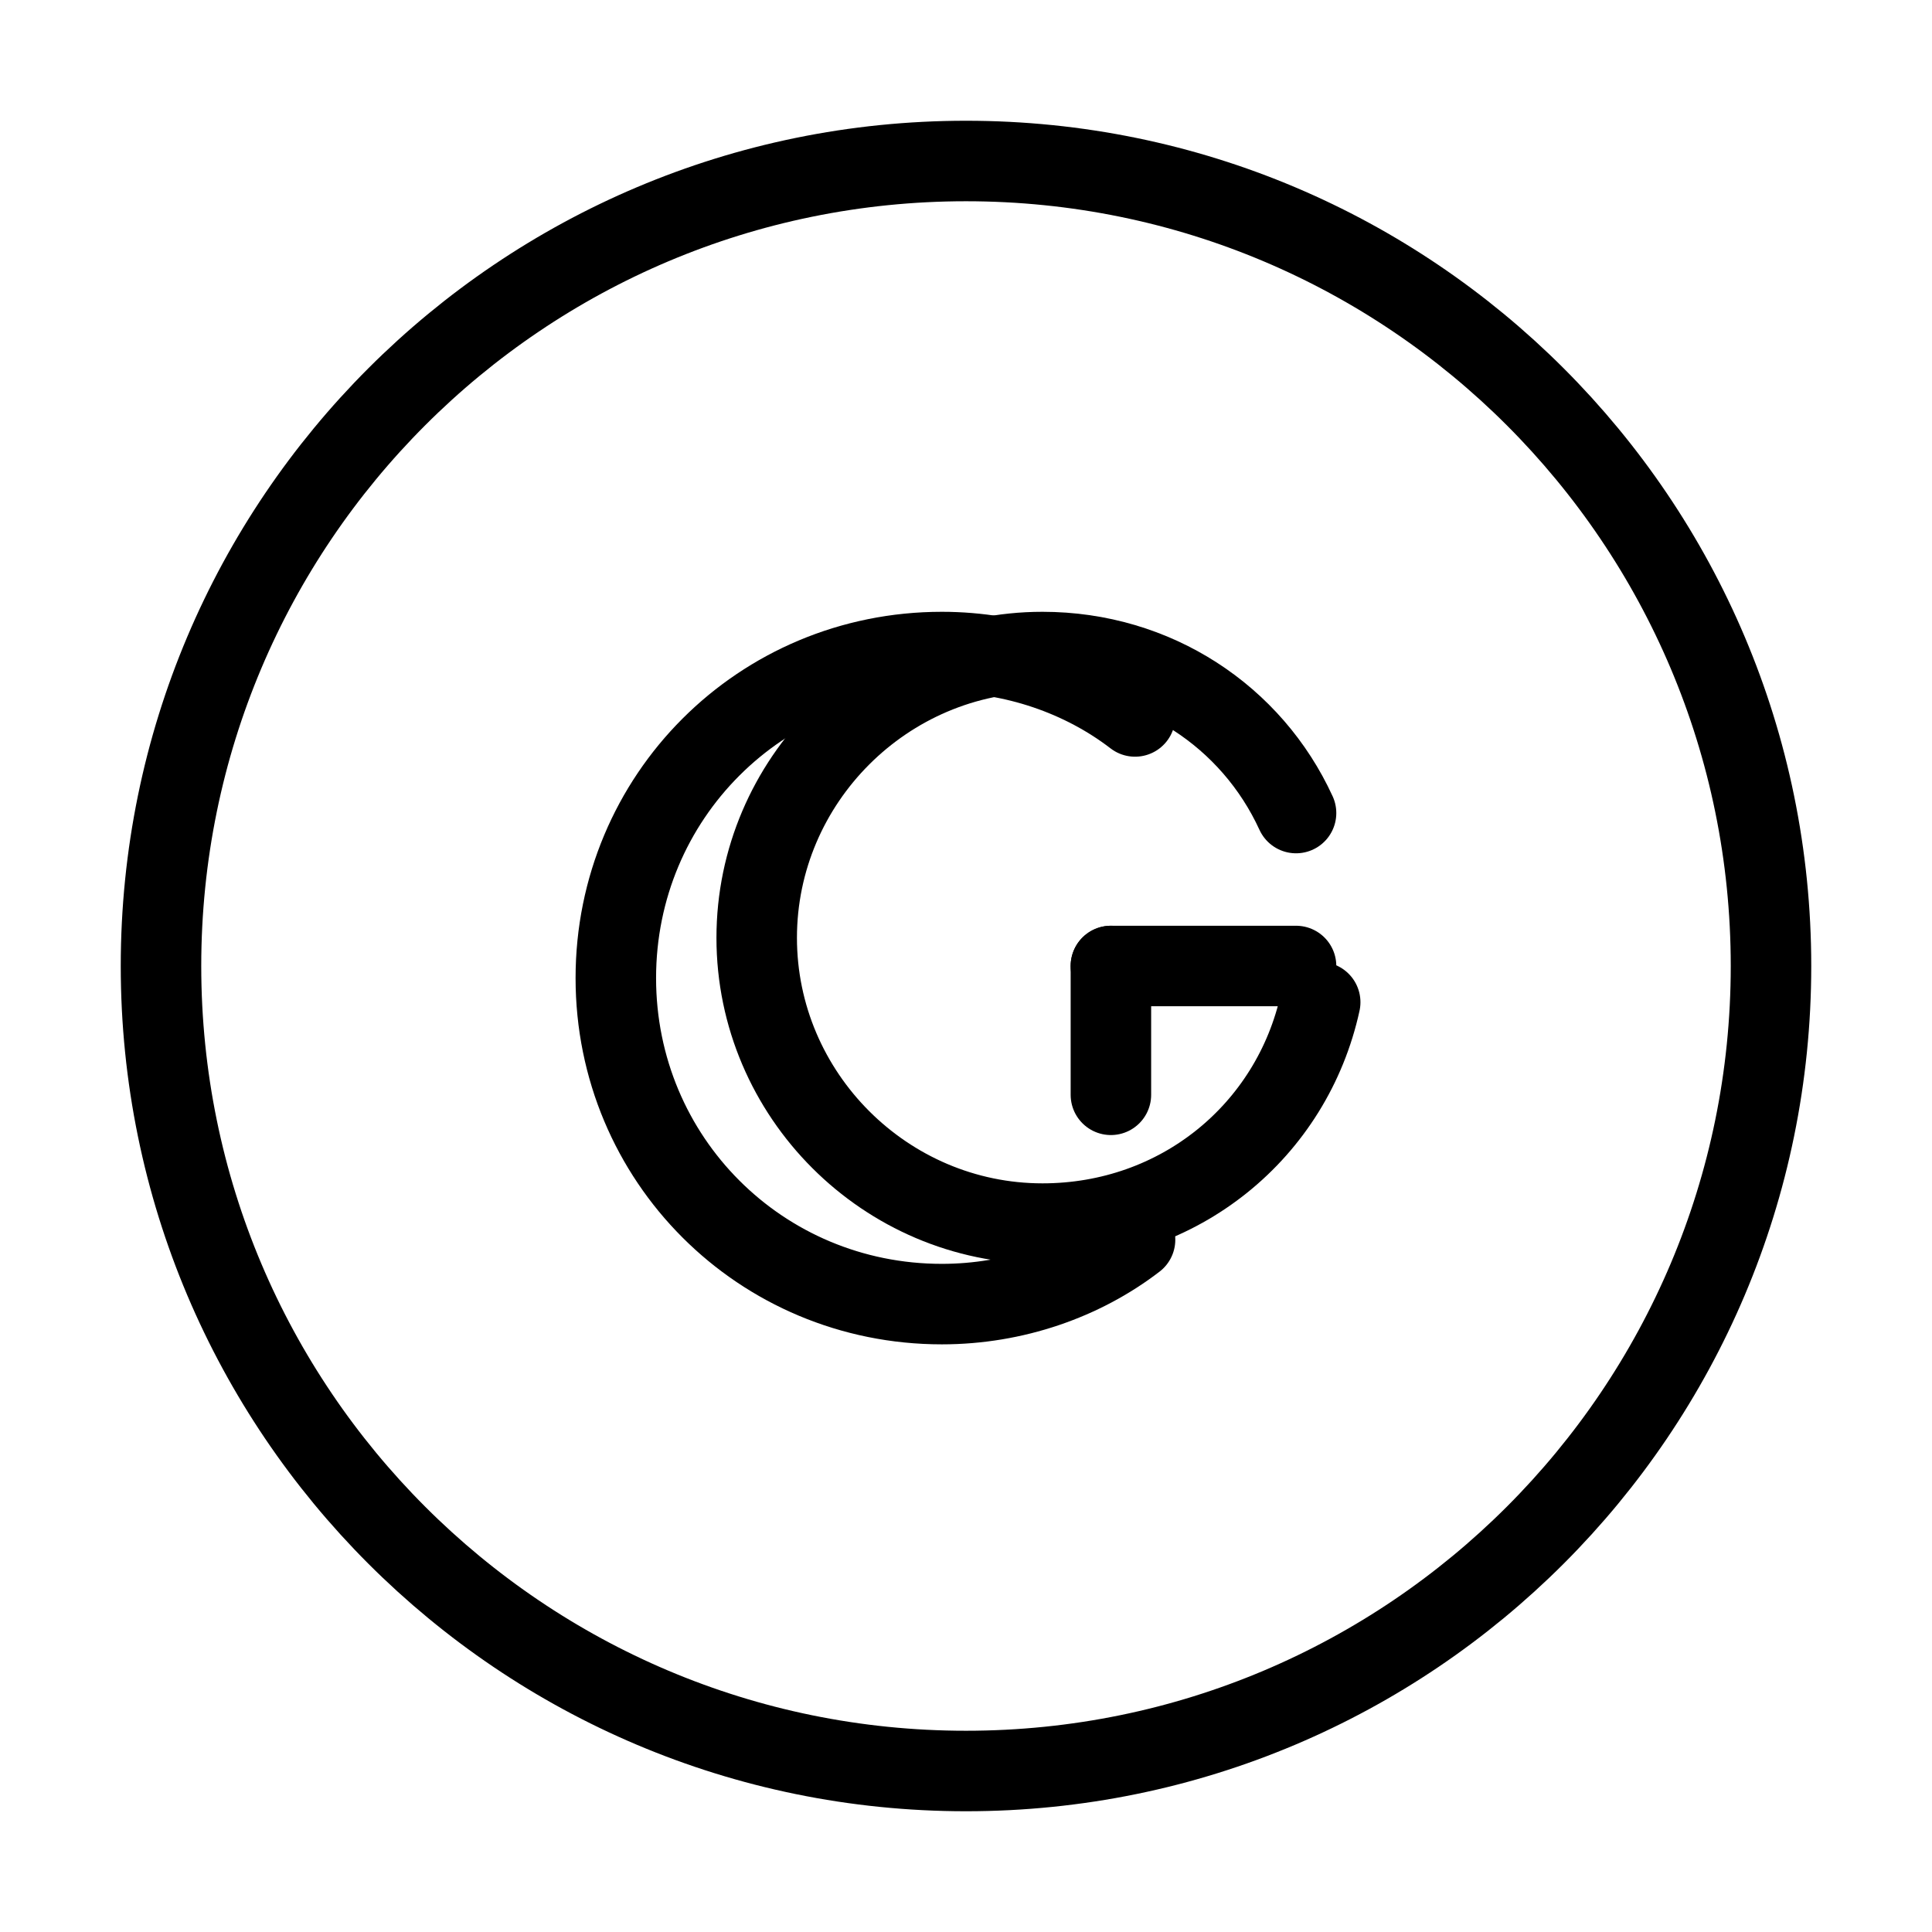
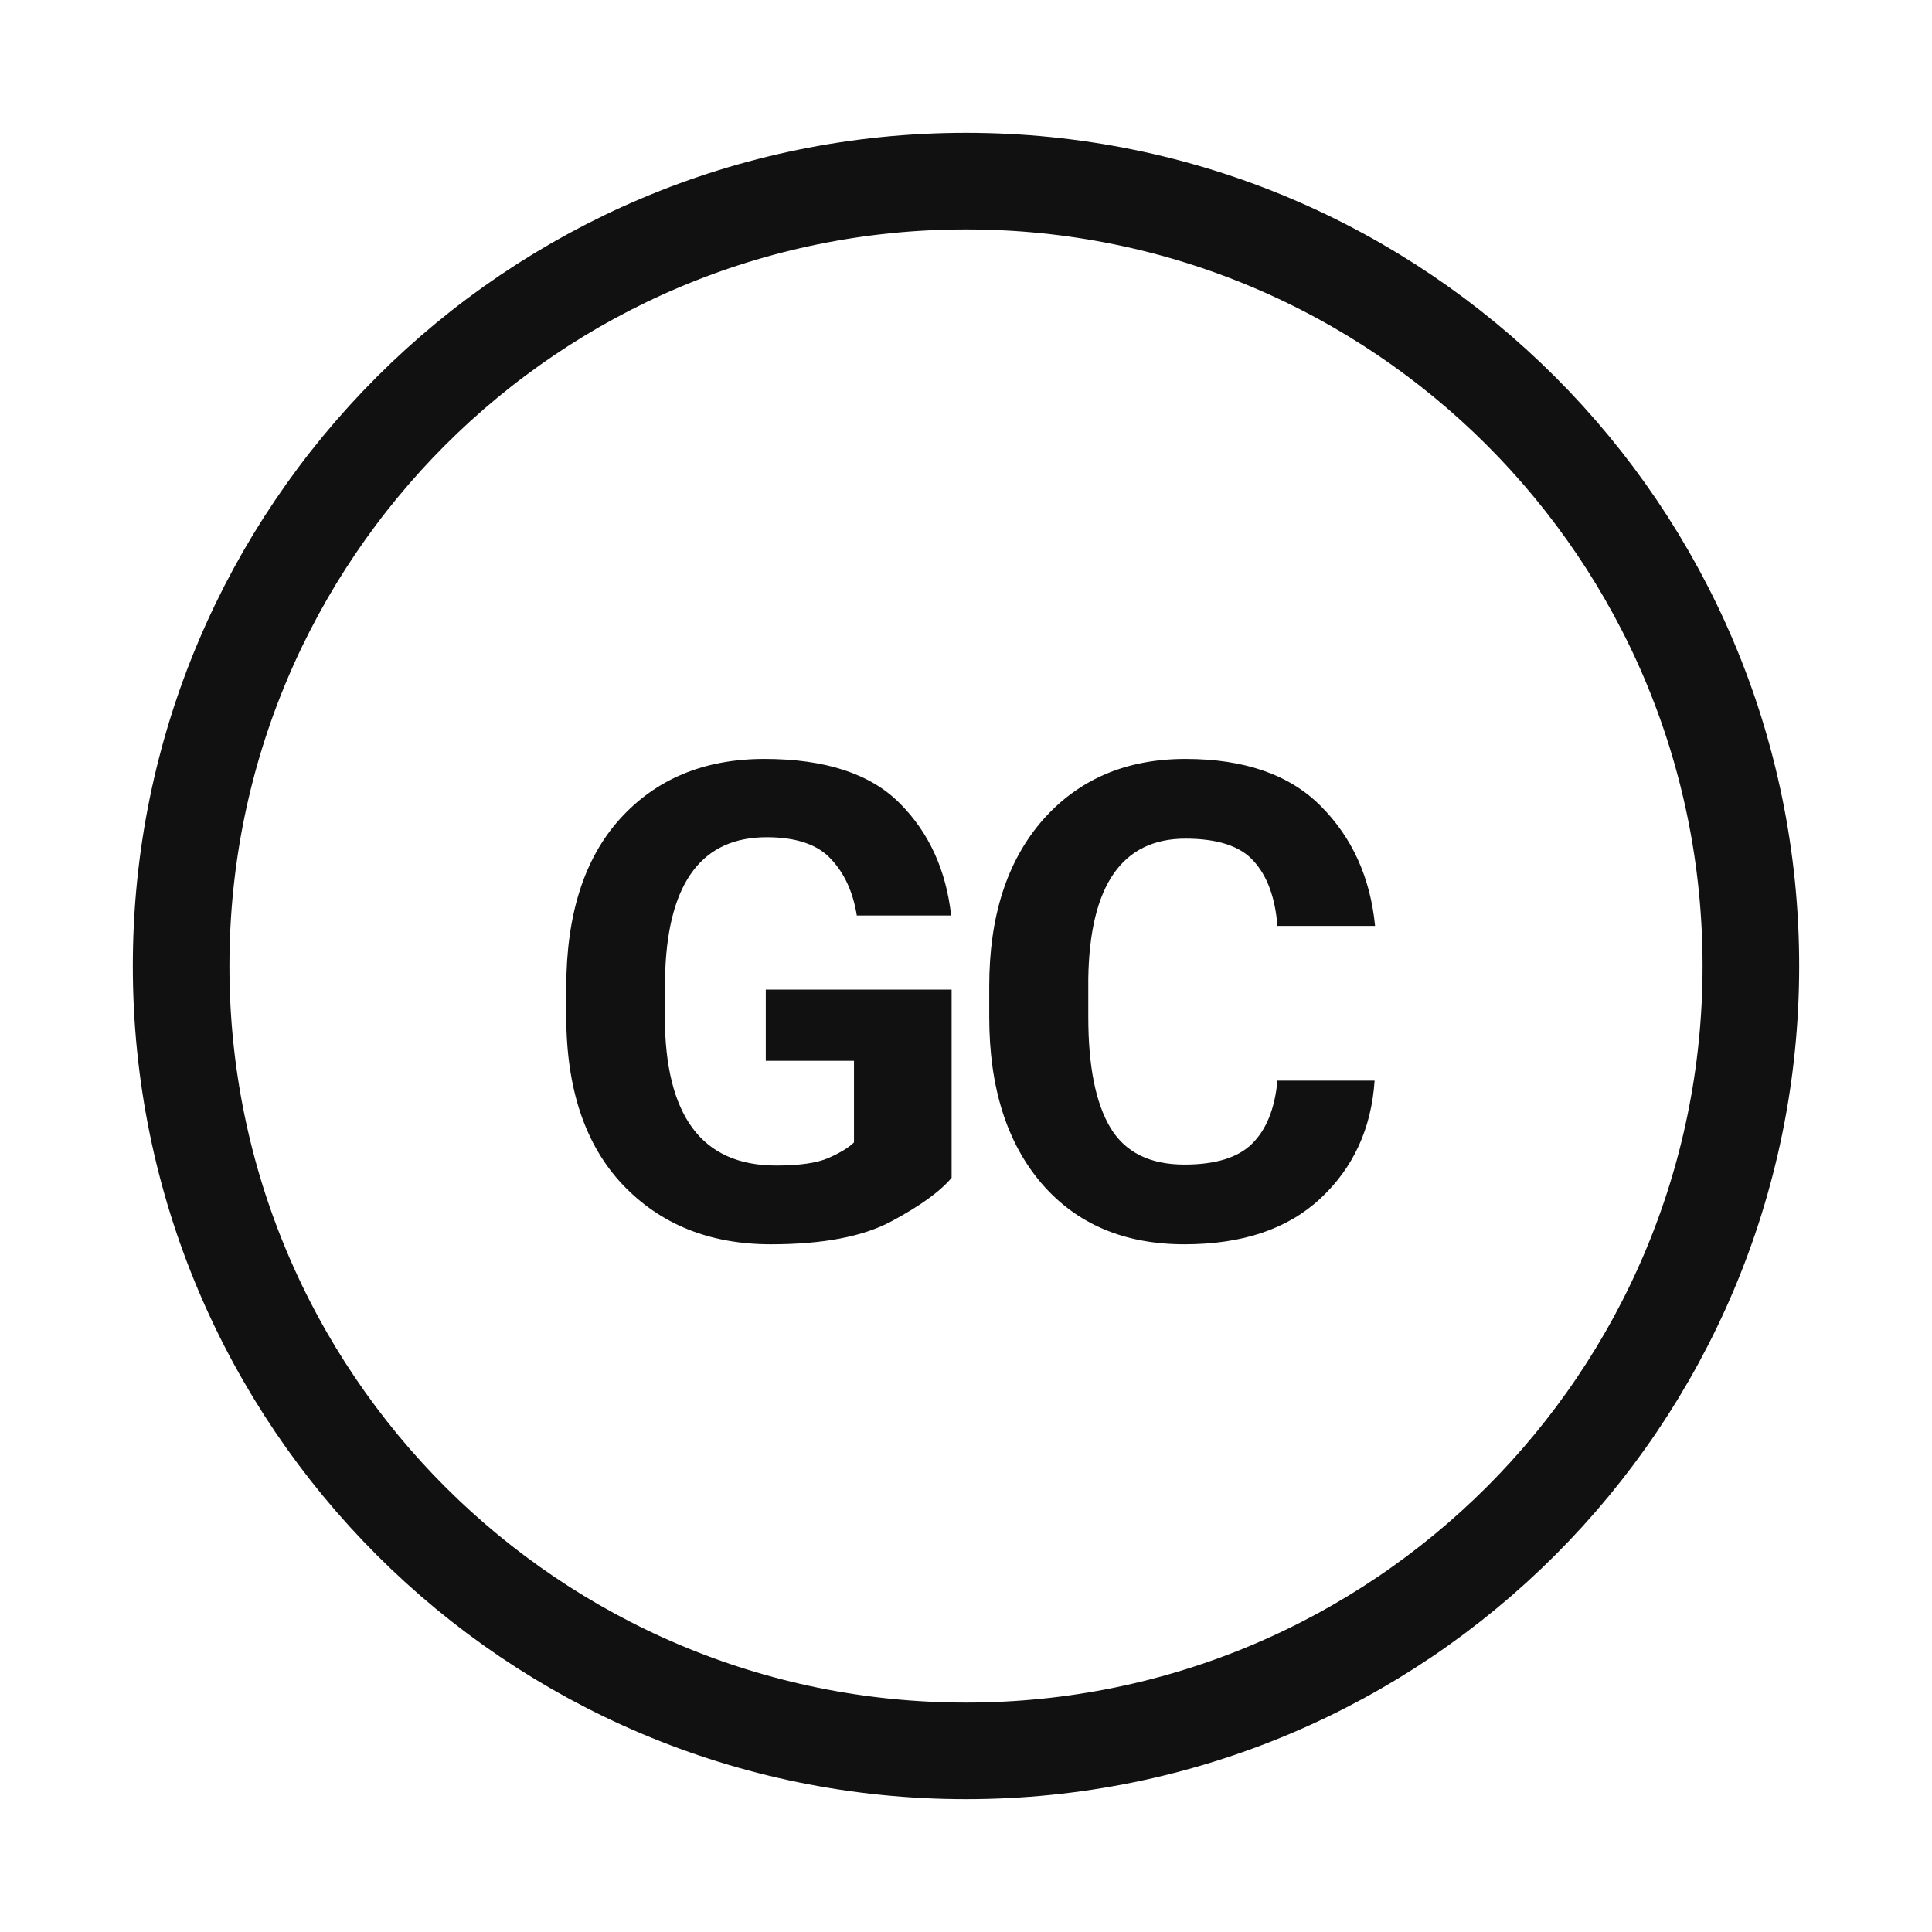
- <svg xmlns="http://www.w3.org/2000/svg" viewBox="0 0 48 48" fill="none">
-   <circle cx="24" cy="24" r="20" stroke="currentColor" stroke-width="2" />
-   <path d="M28.2 17.8c-1.3-1-3-1.6-4.8-1.6-4.5 0-8.1 3.6-8.1 8.1s3.6 8.1 8.1 8.1c1.8 0 3.5-.6 4.8-1.6" stroke="currentColor" stroke-width="2" stroke-linecap="round" />
-   <path d="M32.2 20.2c-1.1-2.4-3.5-4-6.3-4-3.9 0-7.1 3.2-7.1 7.1s3.2 7.1 7.1 7.1c3.4 0 6.2-2.3 6.9-5.5" stroke="currentColor" stroke-width="2" stroke-linecap="round" />
-   <path d="M32.2 24h-4.6" stroke="currentColor" stroke-width="2" stroke-linecap="round" />
-   <path d="M27.6 24v3.2" stroke="currentColor" stroke-width="2" stroke-linecap="round" />
+ <svg xmlns="http://www.w3.org/2000/svg" width="64" height="64" viewBox="0 0 64 64" role="img" aria-label="GC">
+   <defs>
+     <style>
+       .ring{fill:none;stroke:#111111;stroke-width:3.2;}
+       .txt{font-family:Outfit, system-ui, -apple-system, Segoe UI, Roboto, Arial, sans-serif;font-weight:700;letter-spacing:-0.04em;fill:#111111;}
+     </style>
+   </defs>
+   <circle class="ring" cx="32" cy="32" r="26" />
+   <text class="txt" x="32" y="41" text-anchor="middle" font-size="22">GC</text>
</svg>
